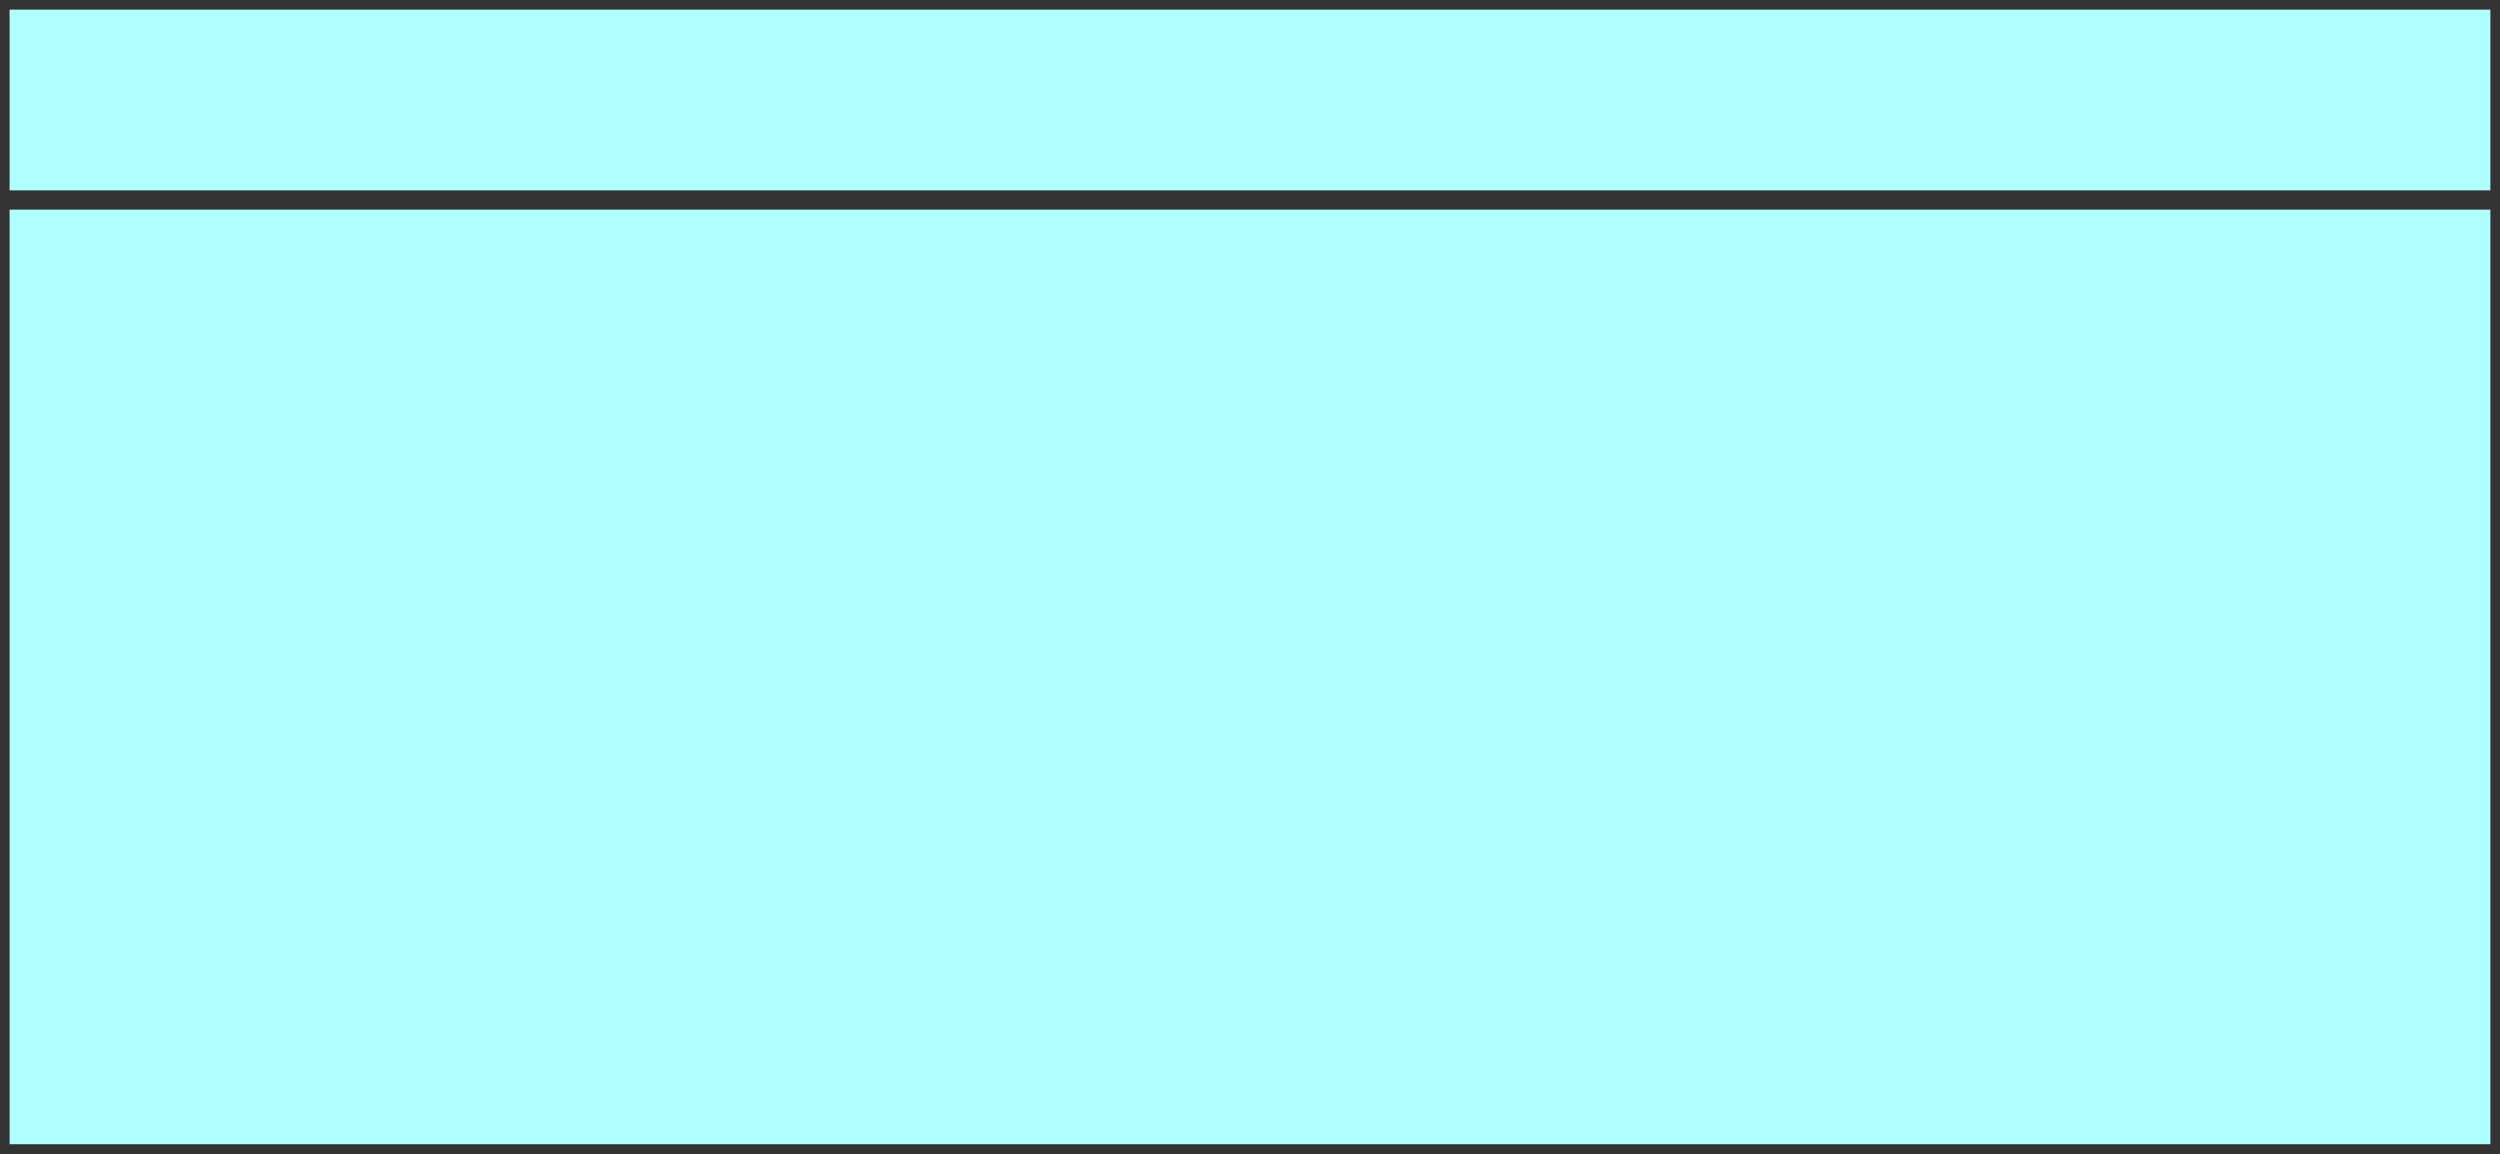
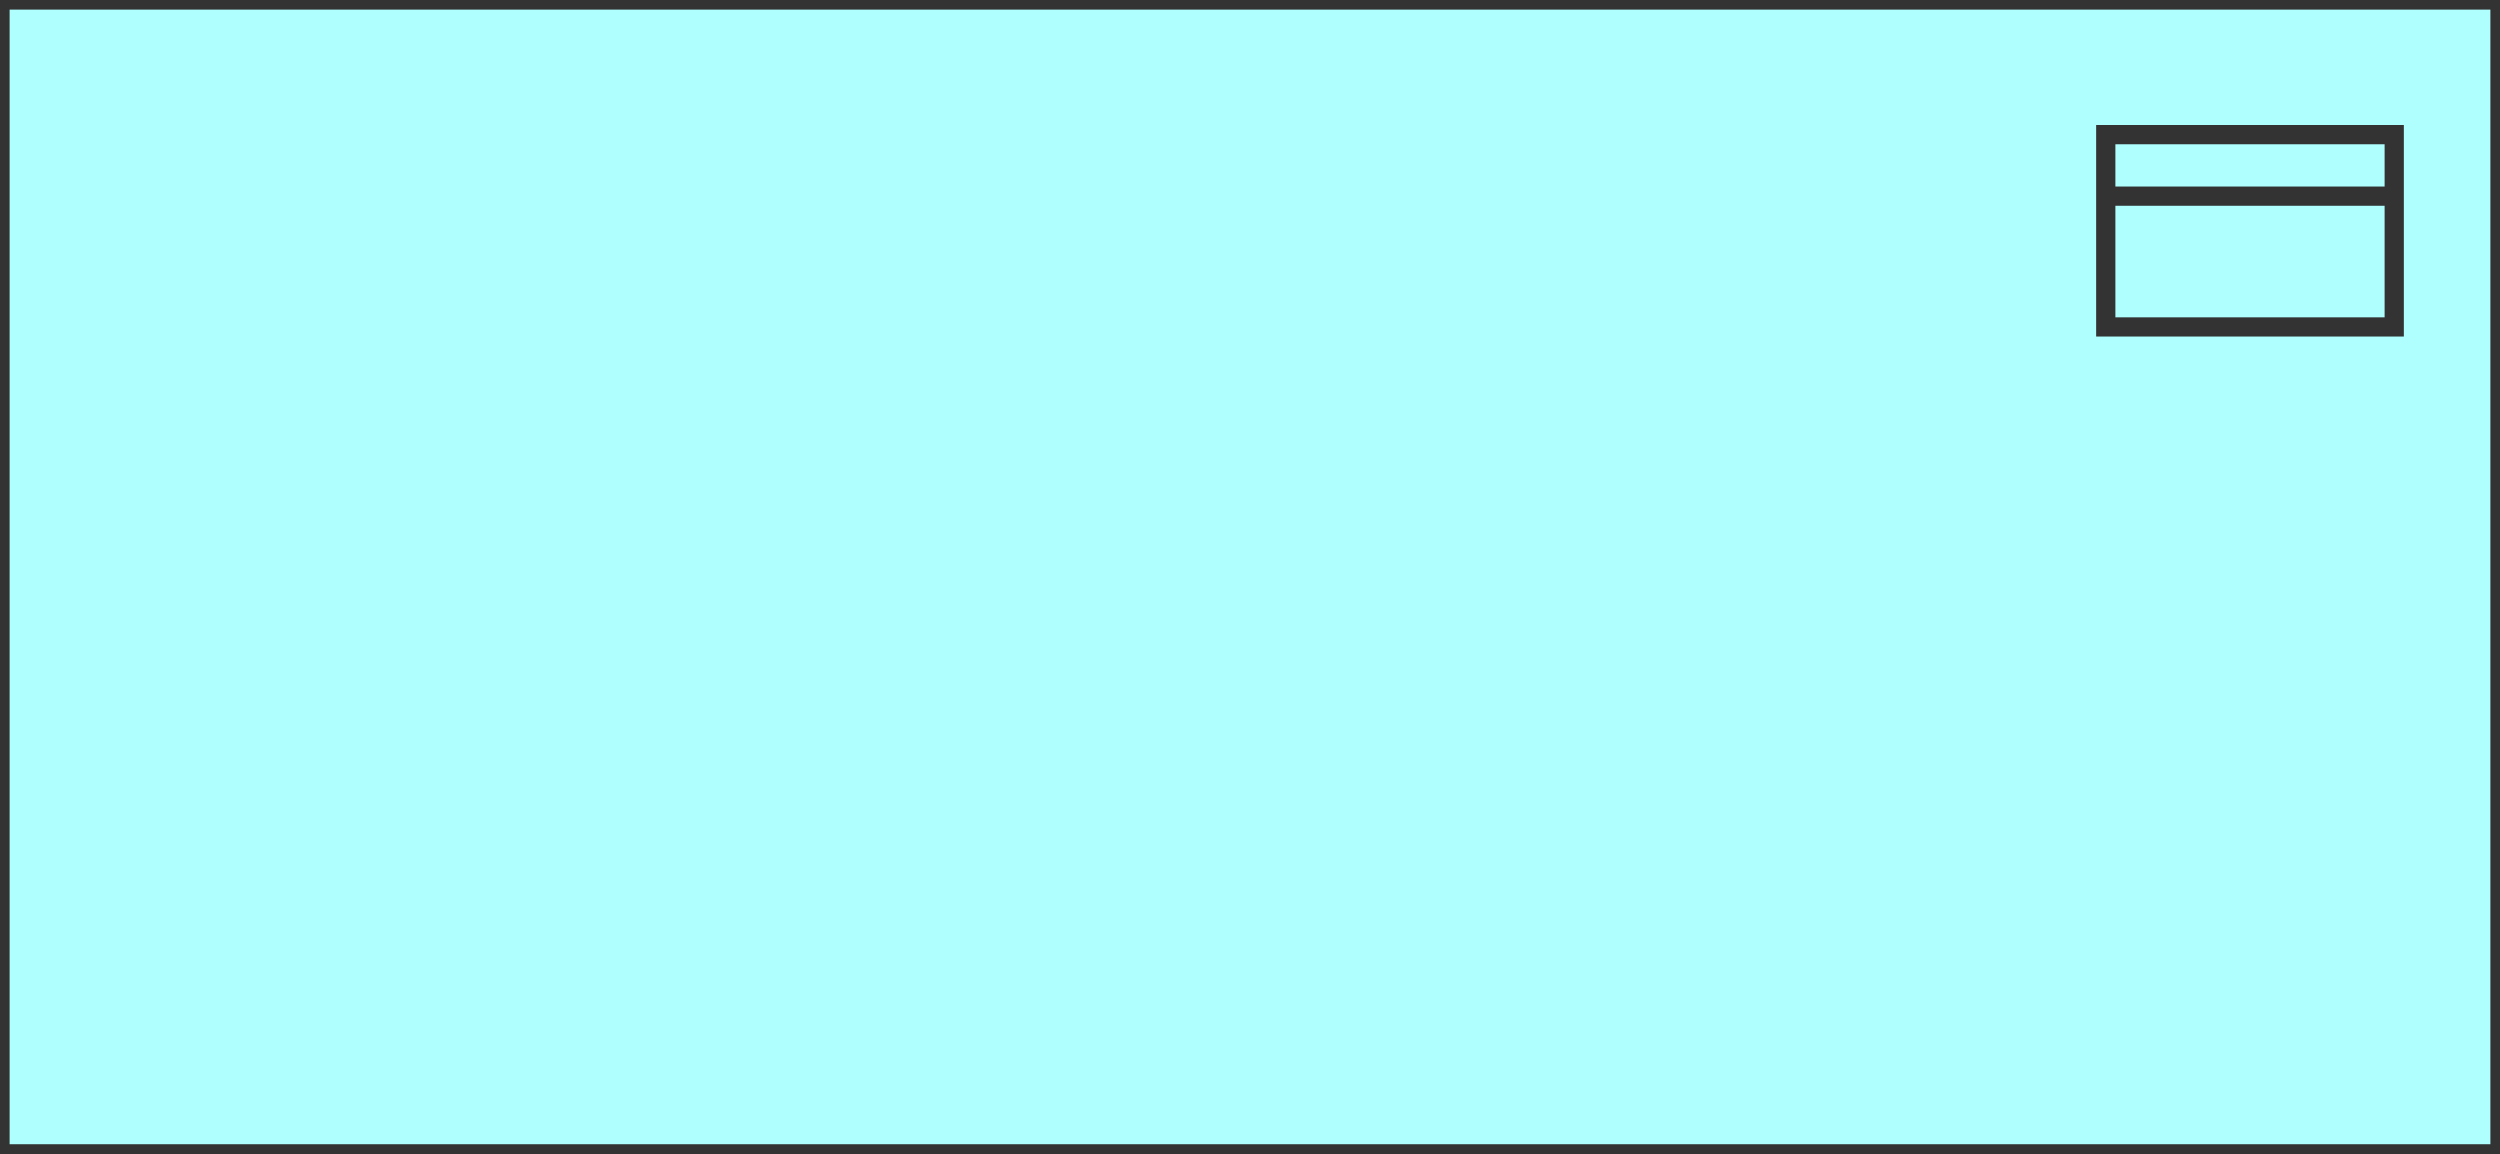
<svg xmlns="http://www.w3.org/2000/svg" version="1.1" width="130" height="60">
-   <rect width="130.0px" stroke-width="1.0" fill="rgb(175, 255, 255)" stroke="rgb(51, 51, 51)" look="allInOne" height="60.0px" />
-   <line y1="10.4" x1="0.0" y2="10.4" x2="130.0" stroke-width="1.0" stroke="rgb(51, 51, 51)" look="border" />
+   <rect width="130.0px" stroke-width="1.0" fill="#AFFFFF" stroke="rgb(51, 51, 51)" look="allInOne" height="60.0px" />
+   <g transform="translate(109.0,4.0)">
+     <svg height="16.0" version="1.1" viewBox="0 0 160 160" width="16.0">
+       <rect x="5" y="30" width="150" height="100" fill="#AFFFFF" look="allInOne" stroke="#333333" stroke-miterlimit="10" stroke-width="10" />
+       <line fill="none" look="border" stroke="#333333" stroke-miterlimit="10" stroke-width="10" x1="5" x2="155" y1="62" y2="62" />
+     </svg>
+   </g>
</svg>
